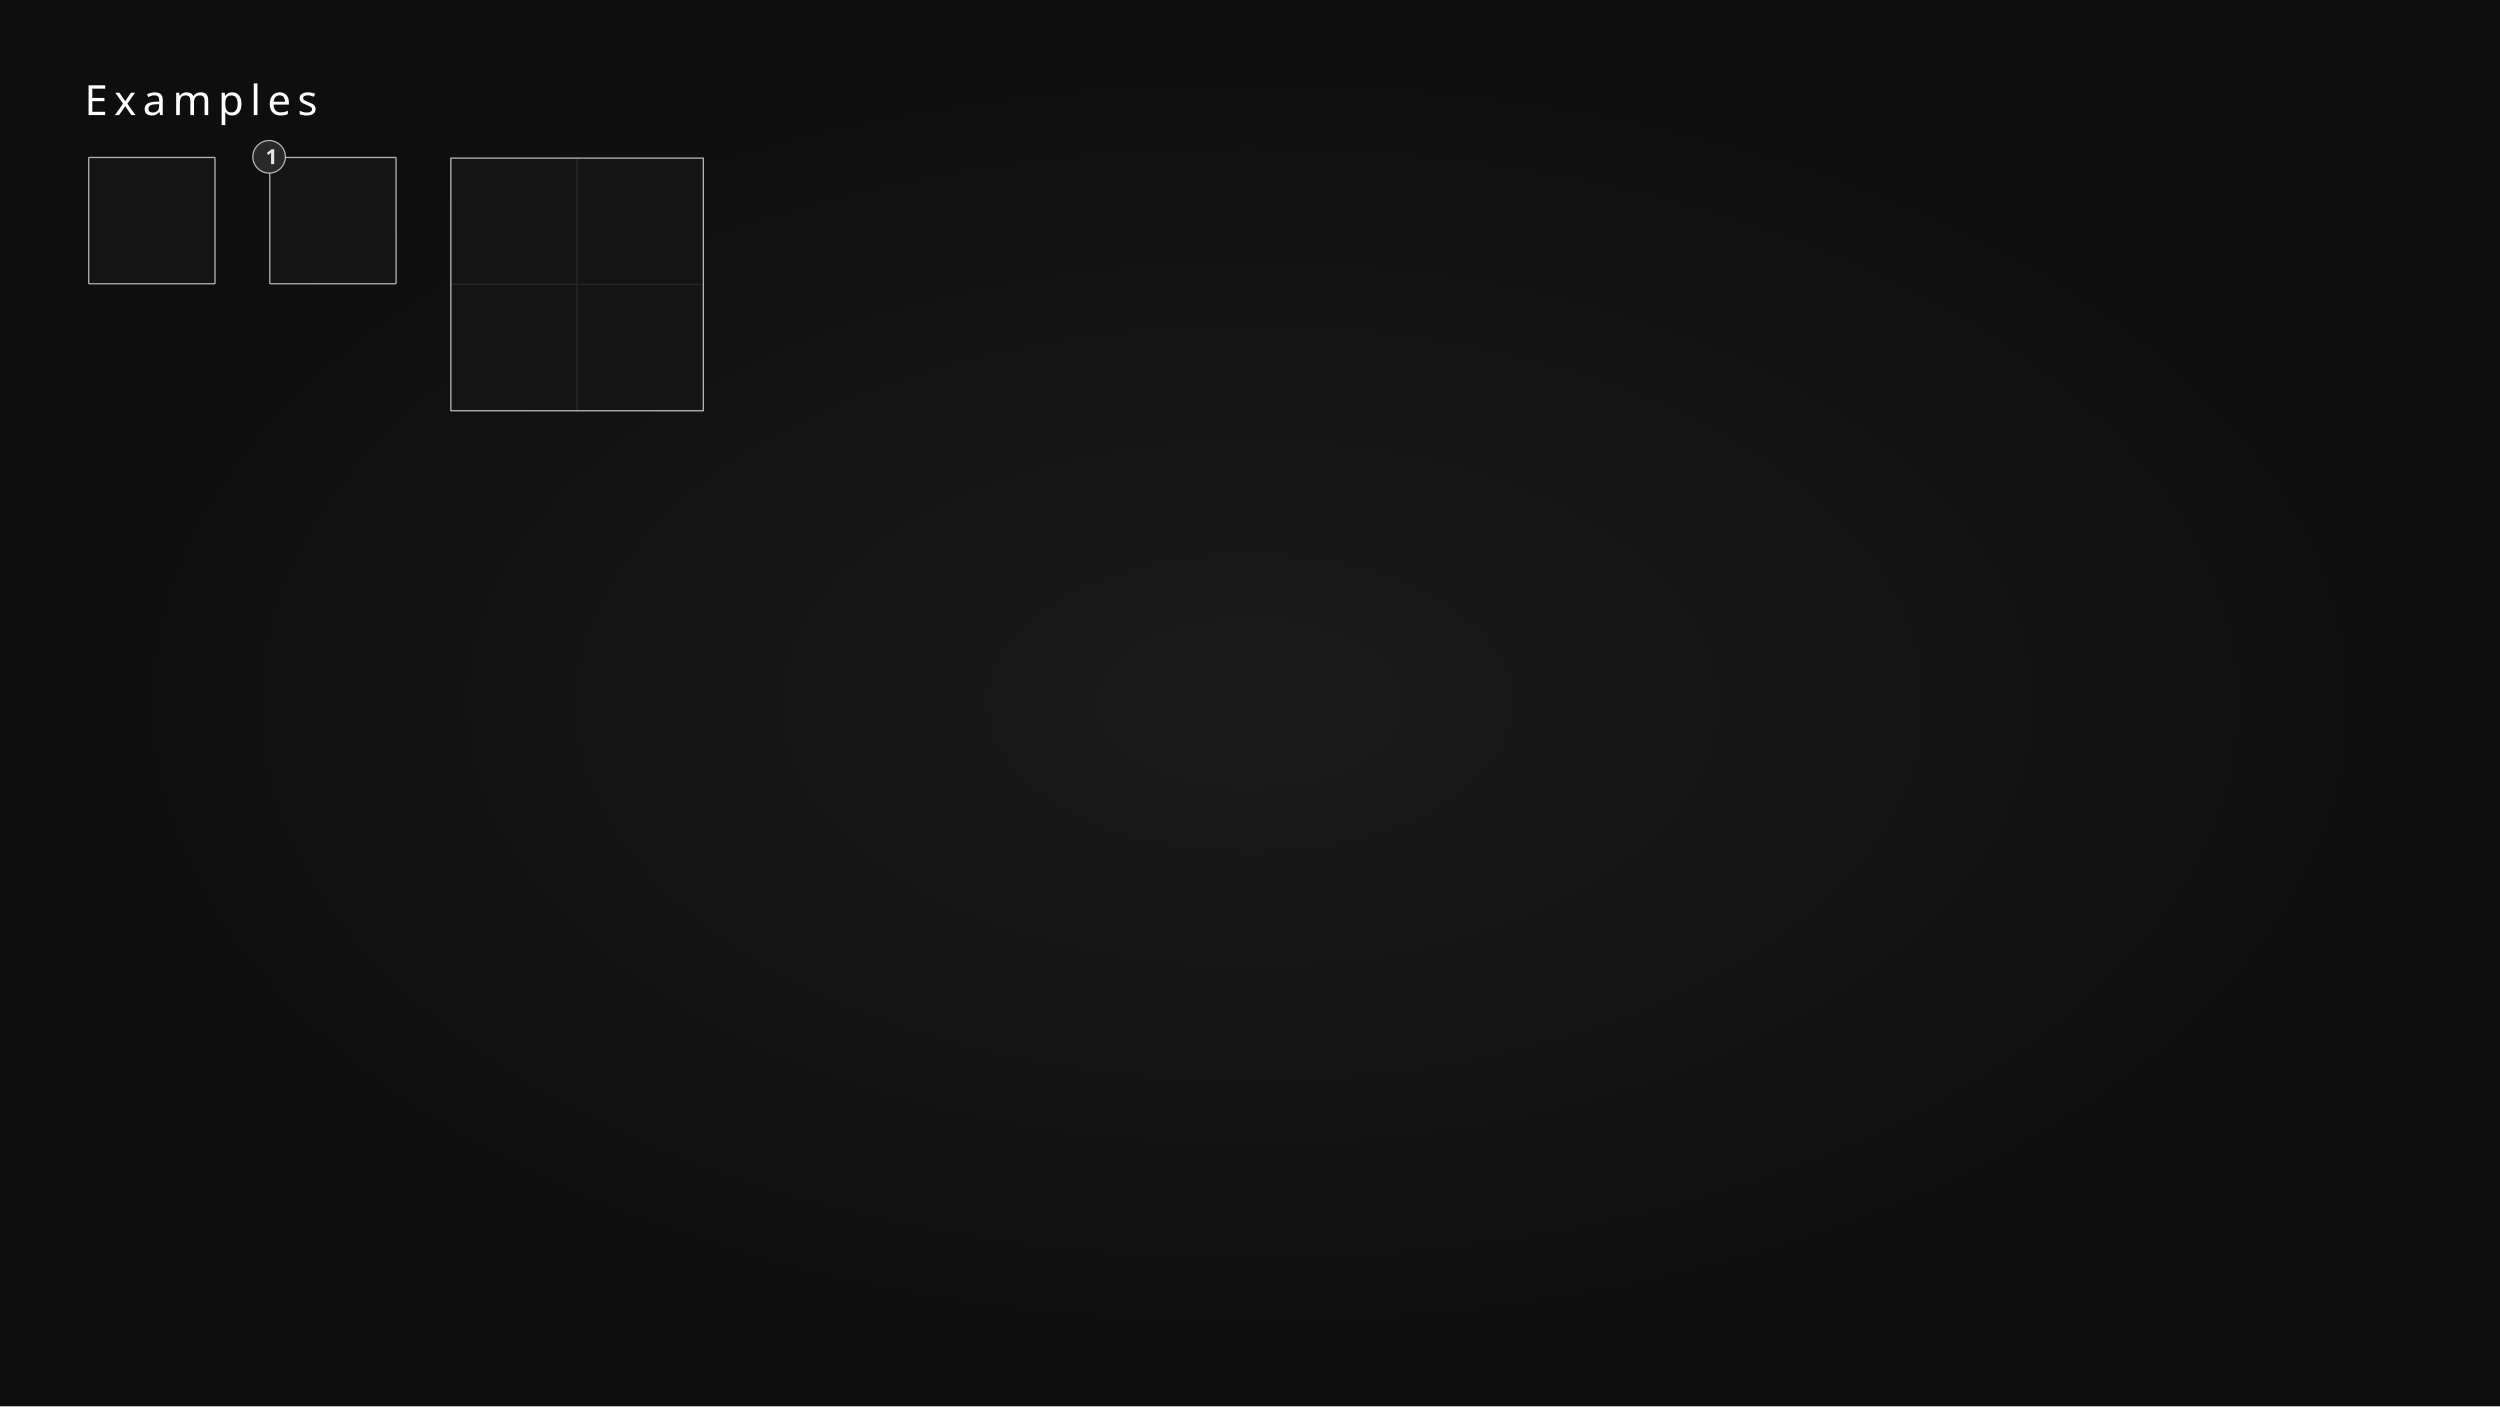
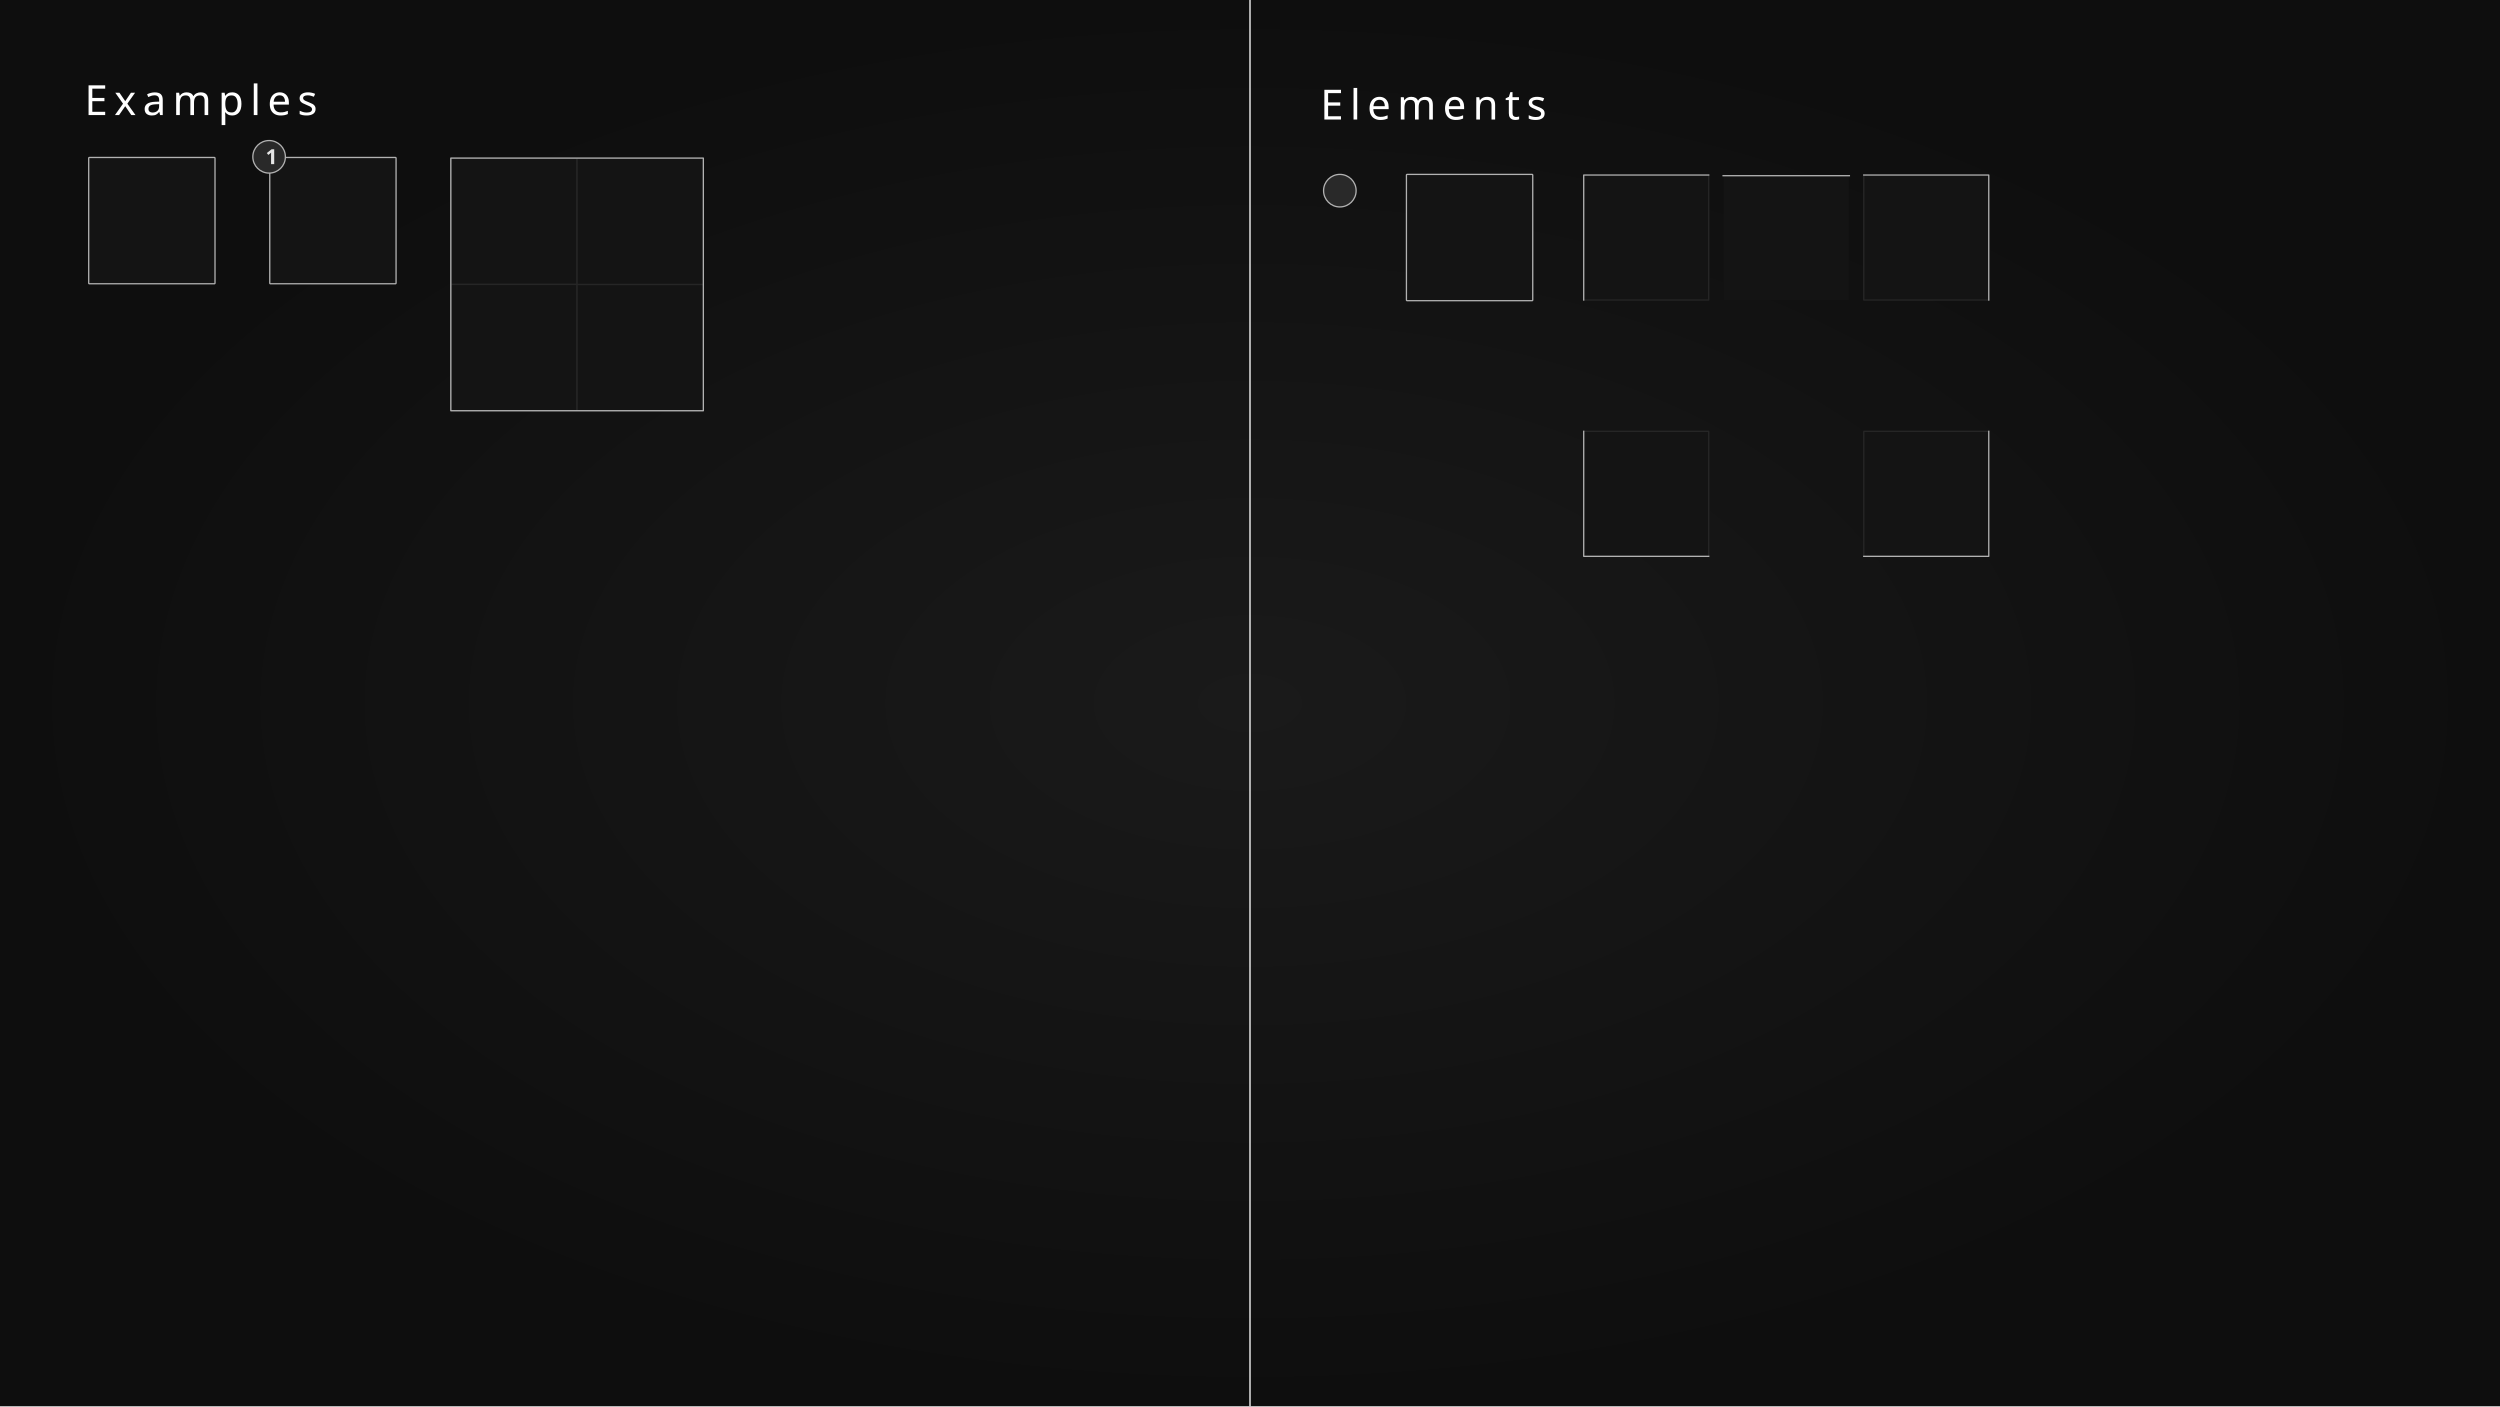
<svg xmlns="http://www.w3.org/2000/svg" xmlns:xlink="http://www.w3.org/1999/xlink" width="1920" height="1080" viewBox="0 0 1920 1080" version="1.1" id="svg1">
  <defs id="defs1">
    <linearGradient id="linearGradient1">
      <stop style="stop-color:#1a1a1a;stop-opacity:1;" offset="0" id="stop1" />
      <stop style="stop-color:#0e0e0e;stop-opacity:1;" offset="1" id="stop2" />
    </linearGradient>
    <radialGradient xlink:href="#linearGradient1" id="radialGradient2" cx="960" cy="540" fx="960" fy="540" r="960" gradientTransform="matrix(1,0,0,0.5625,0,236.25)" gradientUnits="userSpaceOnUse" />
  </defs>
  <g id="layer1">
    <rect style="fill:url(#radialGradient2);stroke-width:2;stroke-linecap:round;stroke-linejoin:round;paint-order:markers stroke fill" id="rect1" width="1920" height="1080" x="0" y="0" />
+     <text xml:space="preserve" style="font-weight:normal;font-size:32px;line-height:1;font-family:'Chakra Petch';-inkscape-font-specification:'Chakra Petch';text-decoration-color:#000000;letter-spacing:5px;word-spacing:0px;text-orientation:upright;fill:none;stroke:#b2b2b2;stroke-width:1;stroke-linecap:round;stroke-linejoin:round;stroke-dasharray:none;stroke-opacity:1;paint-order:markers stroke fill;font-style:normal;font-stretch:normal;font-variant:normal" x="41.905" y="25.388" id="text3" transform="translate(23,63)">
+       <tspan id="tspan3" x="41.905" y="25.388" style="font-style:normal;font-variant:normal;font-weight:normal;font-stretch:normal;font-family:'Chakra Petch';-inkscape-font-specification:'Chakra Petch';fill:#ffffff;fill-opacity:1;stroke:none">Examples</tspan>
+     </text>
+     <text xml:space="preserve" style="font-style:normal;font-variant:normal;font-weight:normal;font-stretch:normal;font-size:32px;line-height:1;font-family:'Chakra Petch';-inkscape-font-specification:'Chakra Petch';text-decoration-color:#000000;letter-spacing:5px;word-spacing:0px;text-orientation:upright;fill:none;stroke:#b2b2b2;stroke-width:1;stroke-linecap:round;stroke-linejoin:round;stroke-dasharray:none;stroke-opacity:1;paint-order:markers stroke fill" x="991.009" y="28.828" id="text3-2" transform="translate(23,63)">
+       <tspan id="tspan3-4" x="991.009" y="28.828" style="font-style:normal;font-variant:normal;font-weight:normal;font-stretch:normal;font-family:'Chakra Petch';-inkscape-font-specification:'Chakra Petch';fill:#ffffff;fill-opacity:1;stroke:none">Elements</tspan>
+     </text>
+     <path style="fill:none;stroke:#ffffff;stroke-width:1px;stroke-linecap:butt;stroke-linejoin:miter;stroke-opacity:1" d="M 937,-63 V 1017" id="path5" transform="translate(23,63)" />
  </g>
  <g id="layer2" transform="translate(23,63)">
    <rect style="fill:#141414;stroke:#b2b2b2;stroke-width:2;stroke-linecap:round;stroke-linejoin:round;stroke-dasharray:none;stroke-opacity:1;paint-order:markers stroke fill" id="rect2" width="96" height="96" x="45.625" y="58.437" />
    <rect style="fill:#141414;stroke:#b2b2b2;stroke-width:2;stroke-linecap:round;stroke-linejoin:round;stroke-dasharray:none;stroke-opacity:1;paint-order:markers stroke fill" id="rect2-6" width="96" height="96" x="184.679" y="58.437" />
    <g id="g4" transform="translate(-15.25834)">
      <g id="g3" style="stroke:#262626;stroke-opacity:1" transform="translate(151,0.4916611)">
        <rect style="fill:#141414;stroke:#262626;stroke-width:2;stroke-linecap:round;stroke-linejoin:round;stroke-dasharray:none;stroke-opacity:1;paint-order:markers stroke fill" id="rect2-3" width="96" height="96" x="187.992" y="58.437" />
        <rect style="fill:#141414;stroke:#262626;stroke-width:2;stroke-linecap:round;stroke-linejoin:round;stroke-dasharray:none;stroke-opacity:1;paint-order:markers stroke fill" id="rect2-3-8" width="96" height="96" x="187.992" y="155.453" />
        <rect style="fill:#141414;stroke:#262626;stroke-width:2;stroke-linecap:round;stroke-linejoin:round;stroke-dasharray:none;stroke-opacity:1;paint-order:markers stroke fill" id="rect2-3-2" width="96" height="96" x="284.931" y="155.453" />
        <rect style="fill:#141414;stroke:#262626;stroke-width:2;stroke-linecap:round;stroke-linejoin:round;stroke-dasharray:none;stroke-opacity:1;paint-order:markers stroke fill" id="rect2-3-0" width="96" height="96" x="284.931" y="58.437" />
      </g>
      <rect style="fill:none;stroke:#b2b2b2;stroke-width:1;stroke-linecap:round;stroke-linejoin:round;stroke-dasharray:none;stroke-opacity:1;paint-order:markers stroke fill" id="rect3" width="193.939" height="194.017" x="338.492" y="58.428" />
    </g>
-     <text xml:space="preserve" style="font-weight:bold;font-size:32px;line-height:1;font-family:'Chakra Petch';-inkscape-font-specification:'Chakra Petch Bold';text-decoration-color:#000000;letter-spacing:5px;word-spacing:0px;text-orientation:upright;fill:none;stroke:#b2b2b2;stroke-width:1;stroke-linecap:round;stroke-linejoin:round;stroke-dasharray:none;stroke-opacity:1;paint-order:markers stroke fill" x="41.905" y="25.388" id="text3">
-       <tspan id="tspan3" x="41.905" y="25.388" style="font-style:normal;font-variant:normal;font-weight:normal;font-stretch:normal;font-family:'Exo 2';-inkscape-font-specification:'Exo 2, ';fill:#ffffff;fill-opacity:1;stroke:none">Examples</tspan>
-     </text>
    <g id="g5" transform="translate(-81.84572,-81.74618)">
      <circle style="fill:#292929;fill-opacity:1;stroke:#b2b2b2;stroke-width:2;stroke-linecap:round;stroke-linejoin:round;stroke-dasharray:none;stroke-opacity:1;paint-order:markers stroke fill" id="path4" cx="265.525" cy="139.183" r="12" />
      <text xml:space="preserve" style="font-style:normal;font-variant:normal;font-weight:normal;font-stretch:normal;font-size:16px;line-height:1;font-family:'Chakra Petch';-inkscape-font-specification:'Chakra Petch';text-decoration-color:#000000;letter-spacing:5px;word-spacing:0px;text-orientation:upright;fill:#e5e5e5;fill-opacity:1;stroke:none;stroke-width:1;stroke-linecap:round;stroke-linejoin:round;stroke-dasharray:none;stroke-opacity:1;paint-order:markers stroke fill" x="262.829" y="144.783" id="text4">
        <tspan id="tspan4" x="262.829" y="144.783" style="font-style:normal;font-variant:normal;font-weight:bold;font-stretch:normal;font-size:16px;font-family:'Chakra Petch';-inkscape-font-specification:'Chakra Petch Bold';fill:#e5e5e5;fill-opacity:1">1</tspan>
      </text>
    </g>
  </g>
+   <g id="layer3">
+     <rect style="fill:#141414;stroke:#b2b2b2;stroke-width:2;stroke-linecap:round;stroke-linejoin:round;stroke-dasharray:none;stroke-opacity:1;paint-order:markers stroke fill" id="rect2-1" width="96" height="96" x="1057.646" y="71.437" transform="translate(23,63)" />
+     <g id="g6" transform="translate(23,63)">
+       <rect style="fill:#141414;stroke:none;stroke-width:2;stroke-linecap:round;stroke-linejoin:round;stroke-dasharray:none;stroke-opacity:1;paint-order:markers stroke fill" id="rect2-1-8" width="96" height="96" x="1193.292" y="71.437" />
+       <path id="rect2-1-8-8-9" style="fill:none;stroke:#262626;stroke-linecap:round;stroke-linejoin:round;paint-order:markers stroke fill;stroke-opacity:1" d="m 1289.292,71.437 v 96 h -96" />
+       <path id="rect2-1-8-8" style="fill:none;stroke:#b2b2b2;stroke-linecap:square;stroke-linejoin:round;paint-order:markers stroke fill" d="M 1193.292,167.437 V 71.437 h 96" />
+     </g>
+     <g id="g6-2" transform="translate(130.5404,63.00003)">
+       <rect style="fill:#141414;stroke:none;stroke-width:2;stroke-linecap:round;stroke-linejoin:round;stroke-dasharray:none;stroke-opacity:1;paint-order:markers stroke fill" id="rect2-1-8-5" width="96" height="96" x="1193.292" y="71.437" />
+       <path style="fill:none;stroke:#b2b2b2;stroke-width:1px;stroke-linecap:butt;stroke-linejoin:miter;stroke-opacity:1" d="m 1192.292,71.937 h 98" id="path8" />
+     </g>
+     <g id="g7" transform="rotate(90,1383.614,324.7587)">
+       <rect style="fill:#141414;stroke:none;stroke-width:2;stroke-linecap:round;stroke-linejoin:round;stroke-dasharray:none;stroke-opacity:1;paint-order:markers stroke fill" id="rect2-1-8-0" width="96" height="96" x="1193.292" y="181" />
+       <path id="rect2-1-8-8-9-7" style="fill:none;stroke:#262626;stroke-linecap:round;stroke-linejoin:round;stroke-opacity:1;paint-order:markers stroke fill" d="m 1289.292,181 v 96 h -96" />
+       <path id="rect2-1-8-8-3" style="fill:none;stroke:#b2b2b2;stroke-linecap:square;stroke-linejoin:round;paint-order:markers stroke fill" d="m 1193.292,277 v -96 h 96" />
+     </g>
+     <g id="g6-5" transform="matrix(1,0,0,-1,23.00009,498.7038)">
+       <rect style="fill:#141414;stroke:none;stroke-width:2;stroke-linecap:round;stroke-linejoin:round;stroke-dasharray:none;stroke-opacity:1;paint-order:markers stroke fill" id="rect2-1-8-6" width="96" height="96" x="1193.292" y="71.437" />
+       <path id="rect2-1-8-8-9-0" style="fill:none;stroke:#262626;stroke-linecap:round;stroke-linejoin:round;stroke-opacity:1;paint-order:markers stroke fill" d="m 1289.292,71.437 v 96 h -96" />
+       <path id="rect2-1-8-8-4" style="fill:none;stroke:#b2b2b2;stroke-linecap:square;stroke-linejoin:round;paint-order:markers stroke fill" d="M 1193.292,167.437 V 71.437 h 96" />
+     </g>
+     <g id="g7-5" transform="matrix(0,-1,-1,0,1708.372,1620.559)">
+       <rect style="fill:#141414;stroke:none;stroke-width:2;stroke-linecap:round;stroke-linejoin:round;stroke-dasharray:none;stroke-opacity:1;paint-order:markers stroke fill" id="rect2-1-8-0-1" width="96" height="96" x="1193.292" y="181" />
+       <path id="rect2-1-8-8-9-7-3" style="fill:none;stroke:#262626;stroke-linecap:round;stroke-linejoin:round;stroke-opacity:1;paint-order:markers stroke fill" d="m 1289.292,181 v 96 h -96" />
+       <path id="rect2-1-8-8-3-3" style="fill:none;stroke:#b2b2b2;stroke-linecap:square;stroke-linejoin:round;paint-order:markers stroke fill" d="m 1193.292,277 v -96 h 96" />
+     </g>
+     <g id="g5-0" transform="translate(763.4748,7.253819)">
+       <circle style="fill:#292929;fill-opacity:1;stroke:#b2b2b2;stroke-width:2;stroke-linecap:round;stroke-linejoin:round;stroke-dasharray:none;stroke-opacity:1;paint-order:markers stroke fill" id="path4-5" cx="265.525" cy="139.183" r="12" />
+     </g>
+   </g>
</svg>
